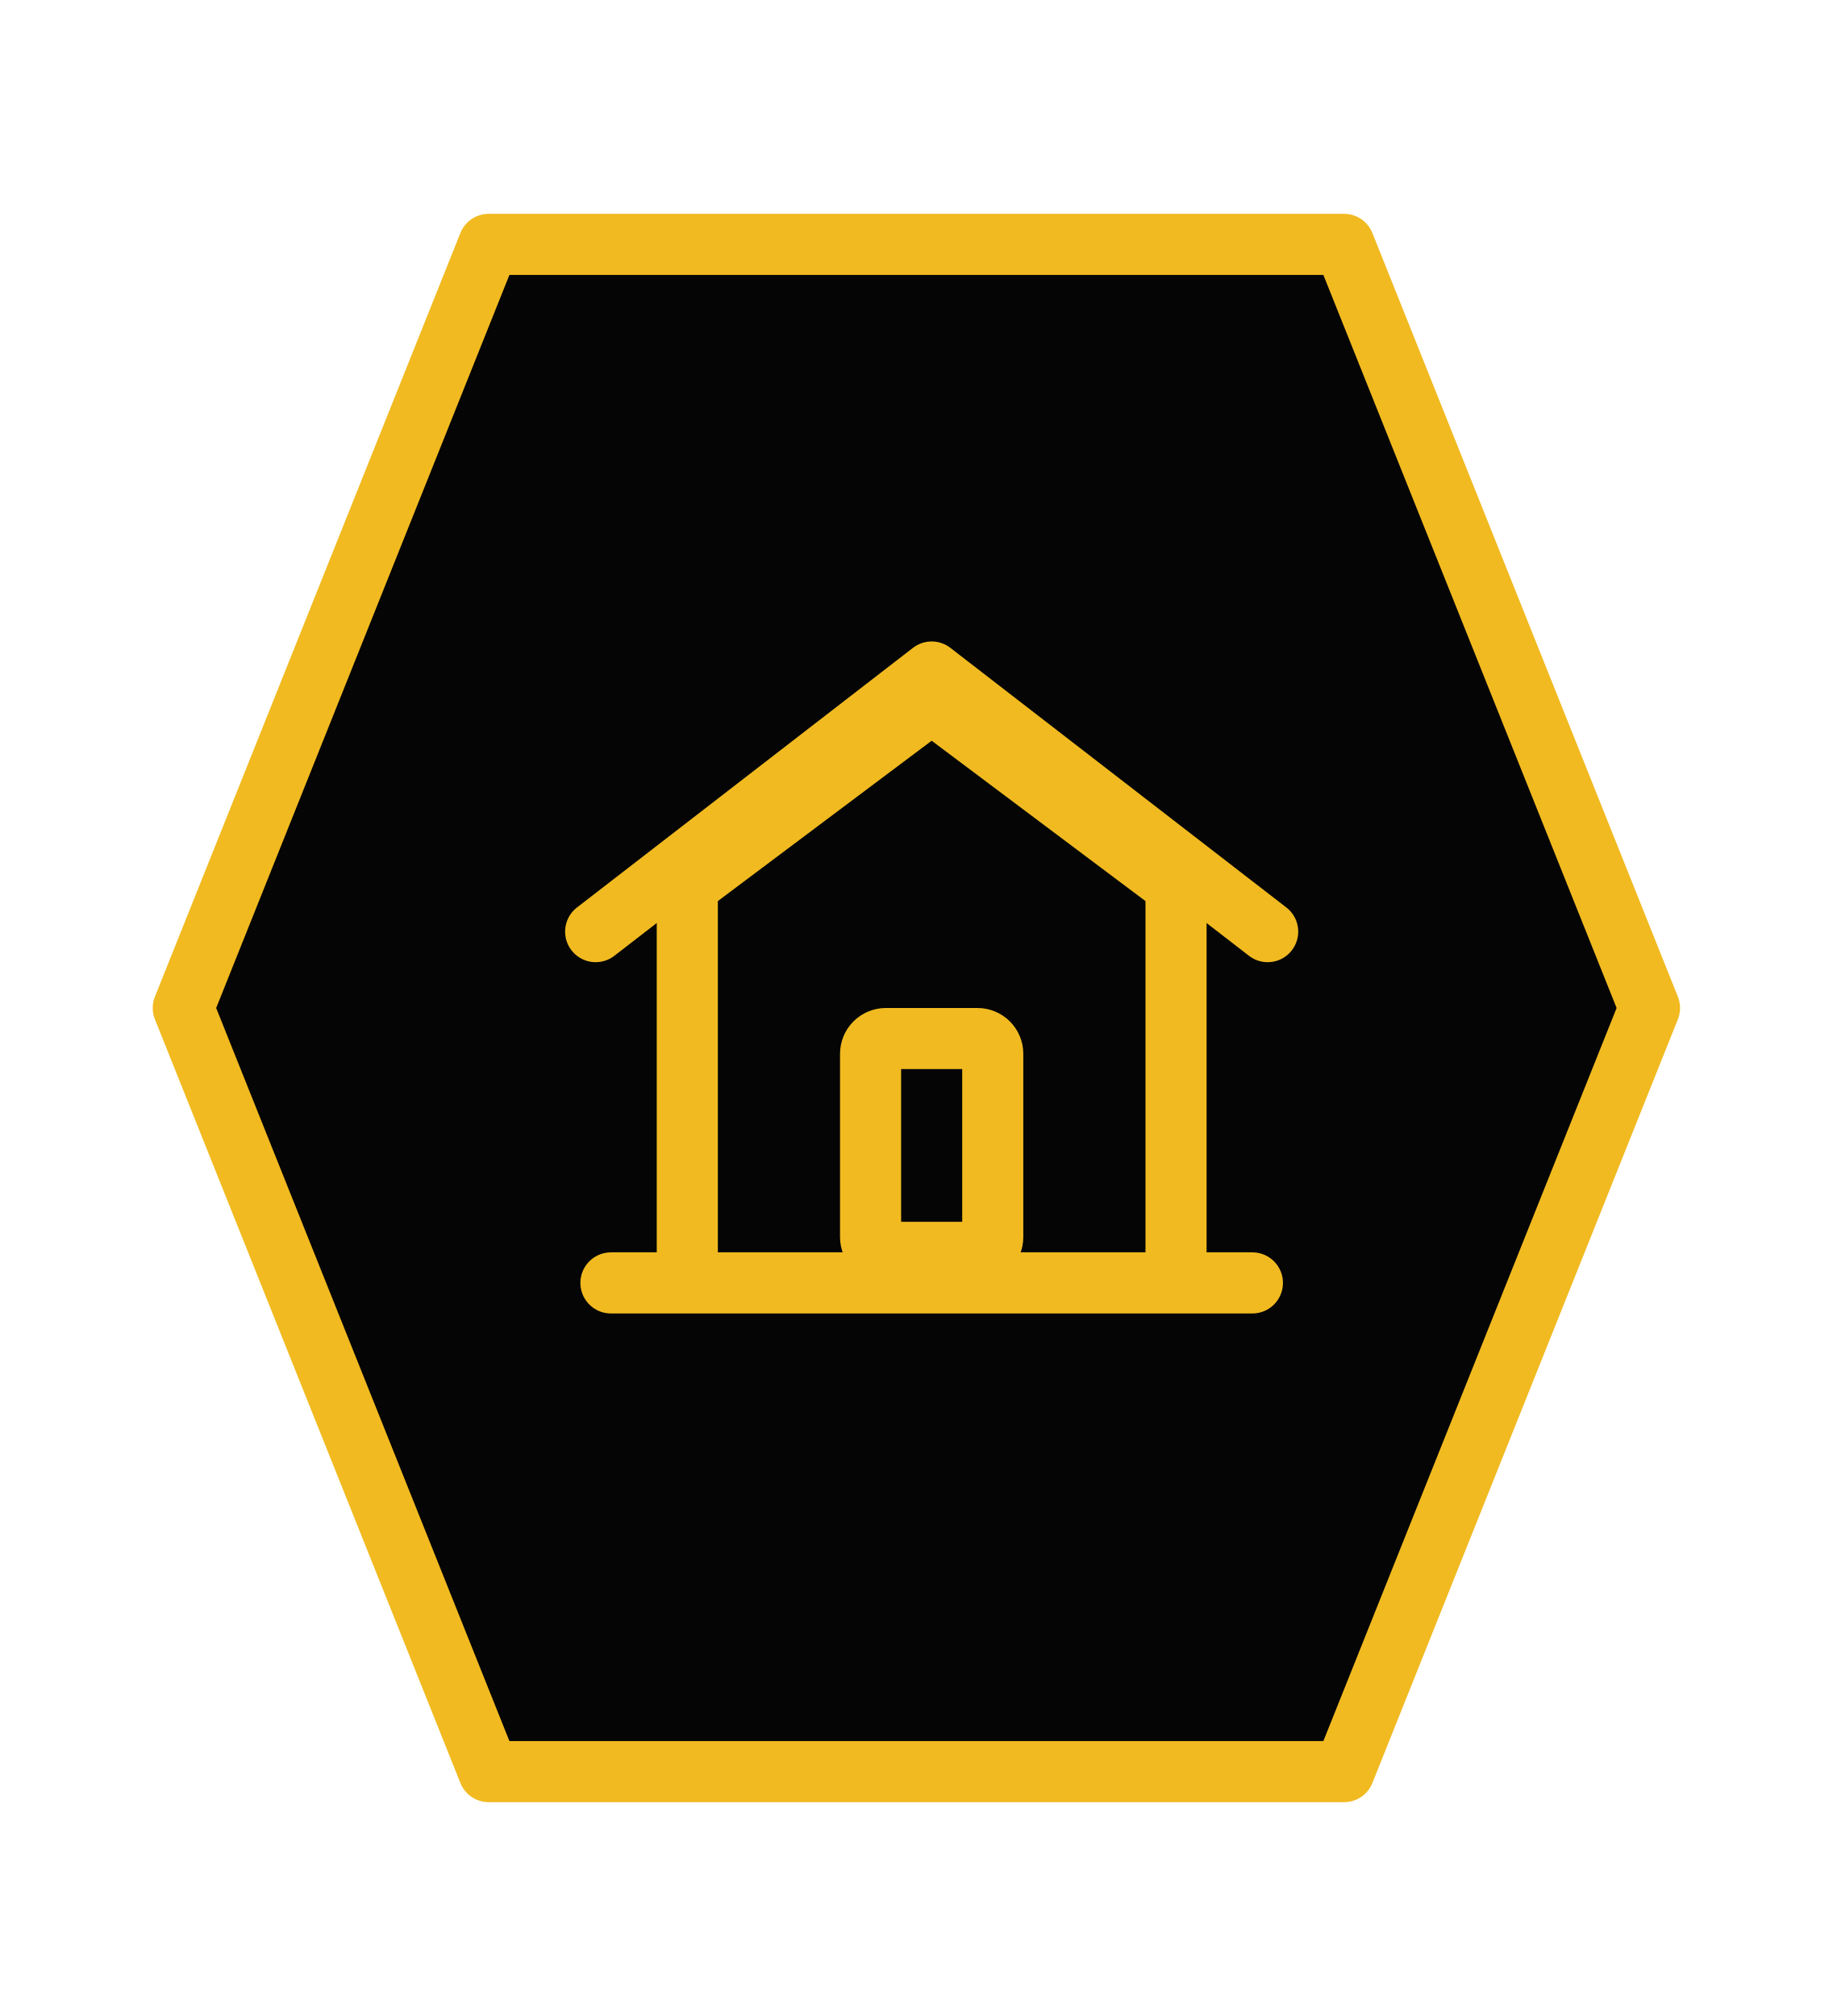
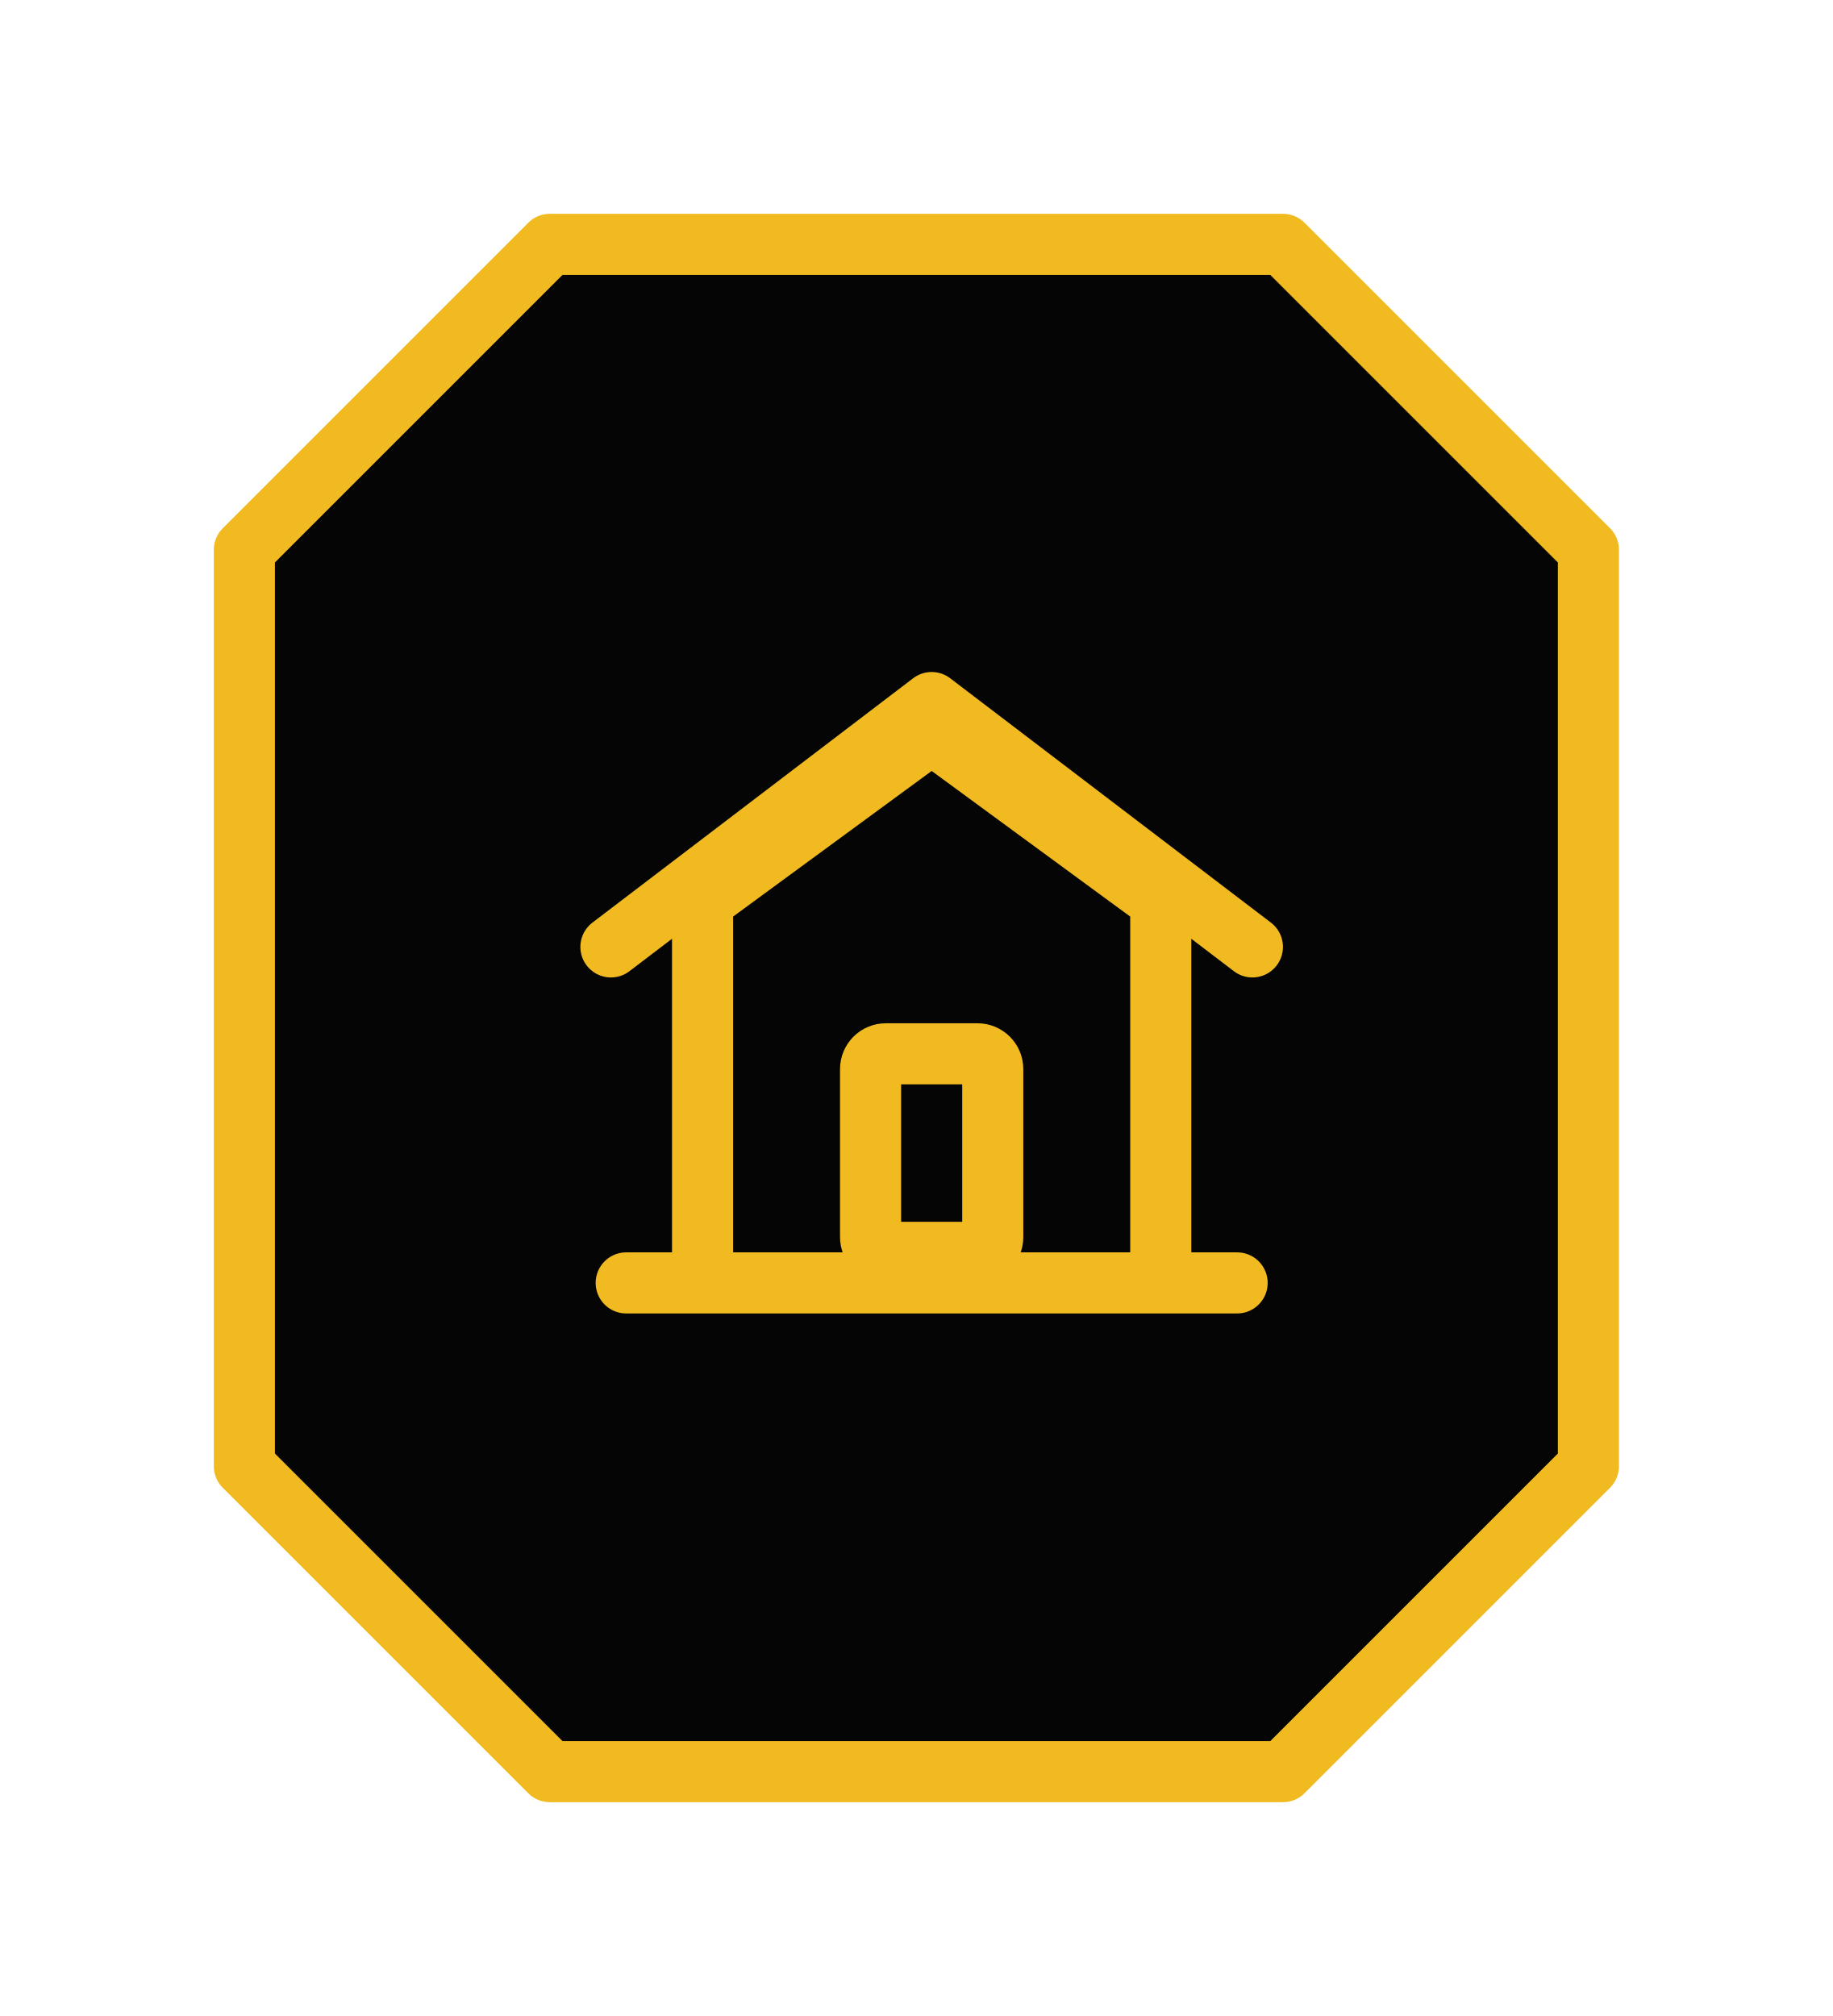
<svg xmlns="http://www.w3.org/2000/svg" width="120" height="132" viewBox="0 0 120 132" fill="none">
-   <path d="M32 16H88L108 66L88 116H32L12 66L32 16Z" fill="#050505" stroke="#F1BA20" stroke-width="4" stroke-linejoin="round" />
-   <path d="M40 84H82" stroke="#F1BA20" stroke-width="4" stroke-linecap="round" />
-   <path d="M45 82V58L61 46L77 58V82" stroke="#F1BA20" stroke-width="4" stroke-linecap="round" stroke-linejoin="round" />
-   <path d="M39 61L61 44L83 61" stroke="#F1BA20" stroke-width="4" stroke-linecap="round" stroke-linejoin="round" />
-   <rect x="57" y="68" width="8" height="14" rx="1" stroke="#F1BA20" stroke-width="4" />
+   <path d="M36 16H84L104 36V96L84 116H36L16 96V36L36 16Z" fill="#050505" stroke="#F1BA20" stroke-width="4" stroke-linejoin="round" />
+   <path d="M41 84H81" stroke="#F1BA20" stroke-width="4" stroke-linecap="round" />
+   <path d="M46 82V59L61 48L76 59V82" stroke="#F1BA20" stroke-width="4" stroke-linecap="round" stroke-linejoin="round" />
+   <path d="M40 62L61 46L82 62" stroke="#F1BA20" stroke-width="4" stroke-linecap="round" stroke-linejoin="round" />
+   <rect x="57" y="69" width="8" height="13" rx="1" stroke="#F1BA20" stroke-width="4" />
</svg>
